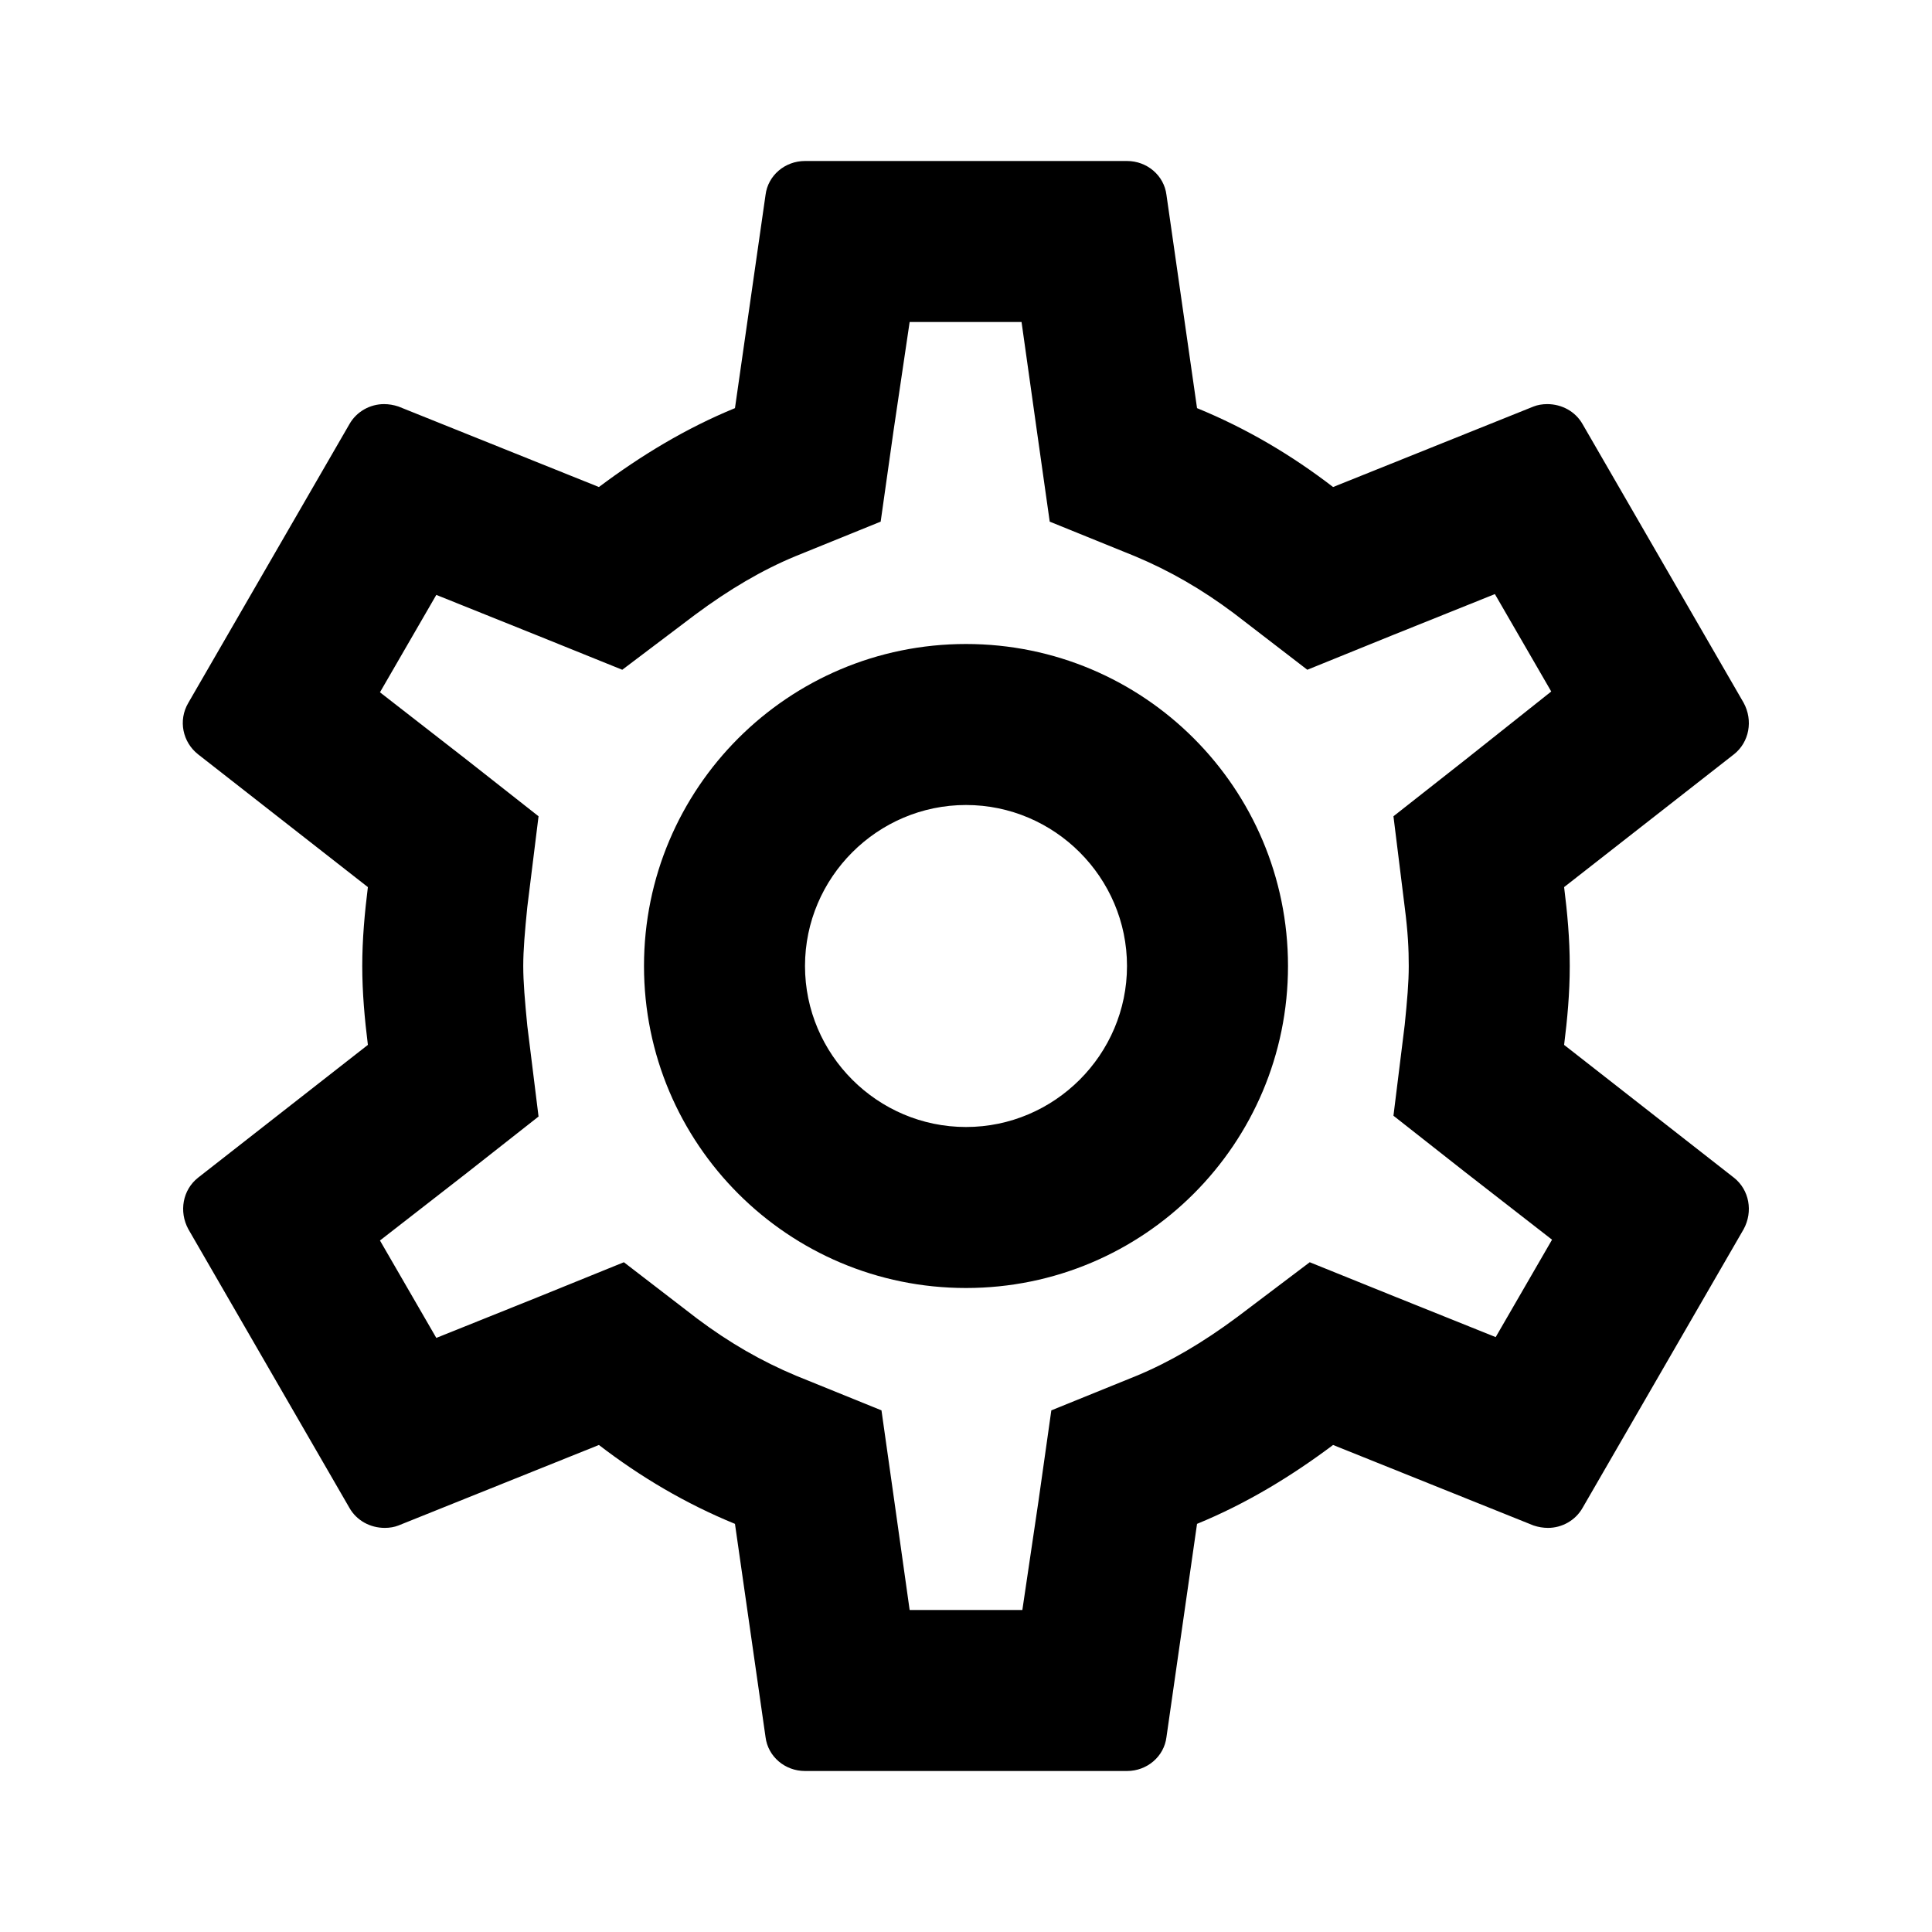
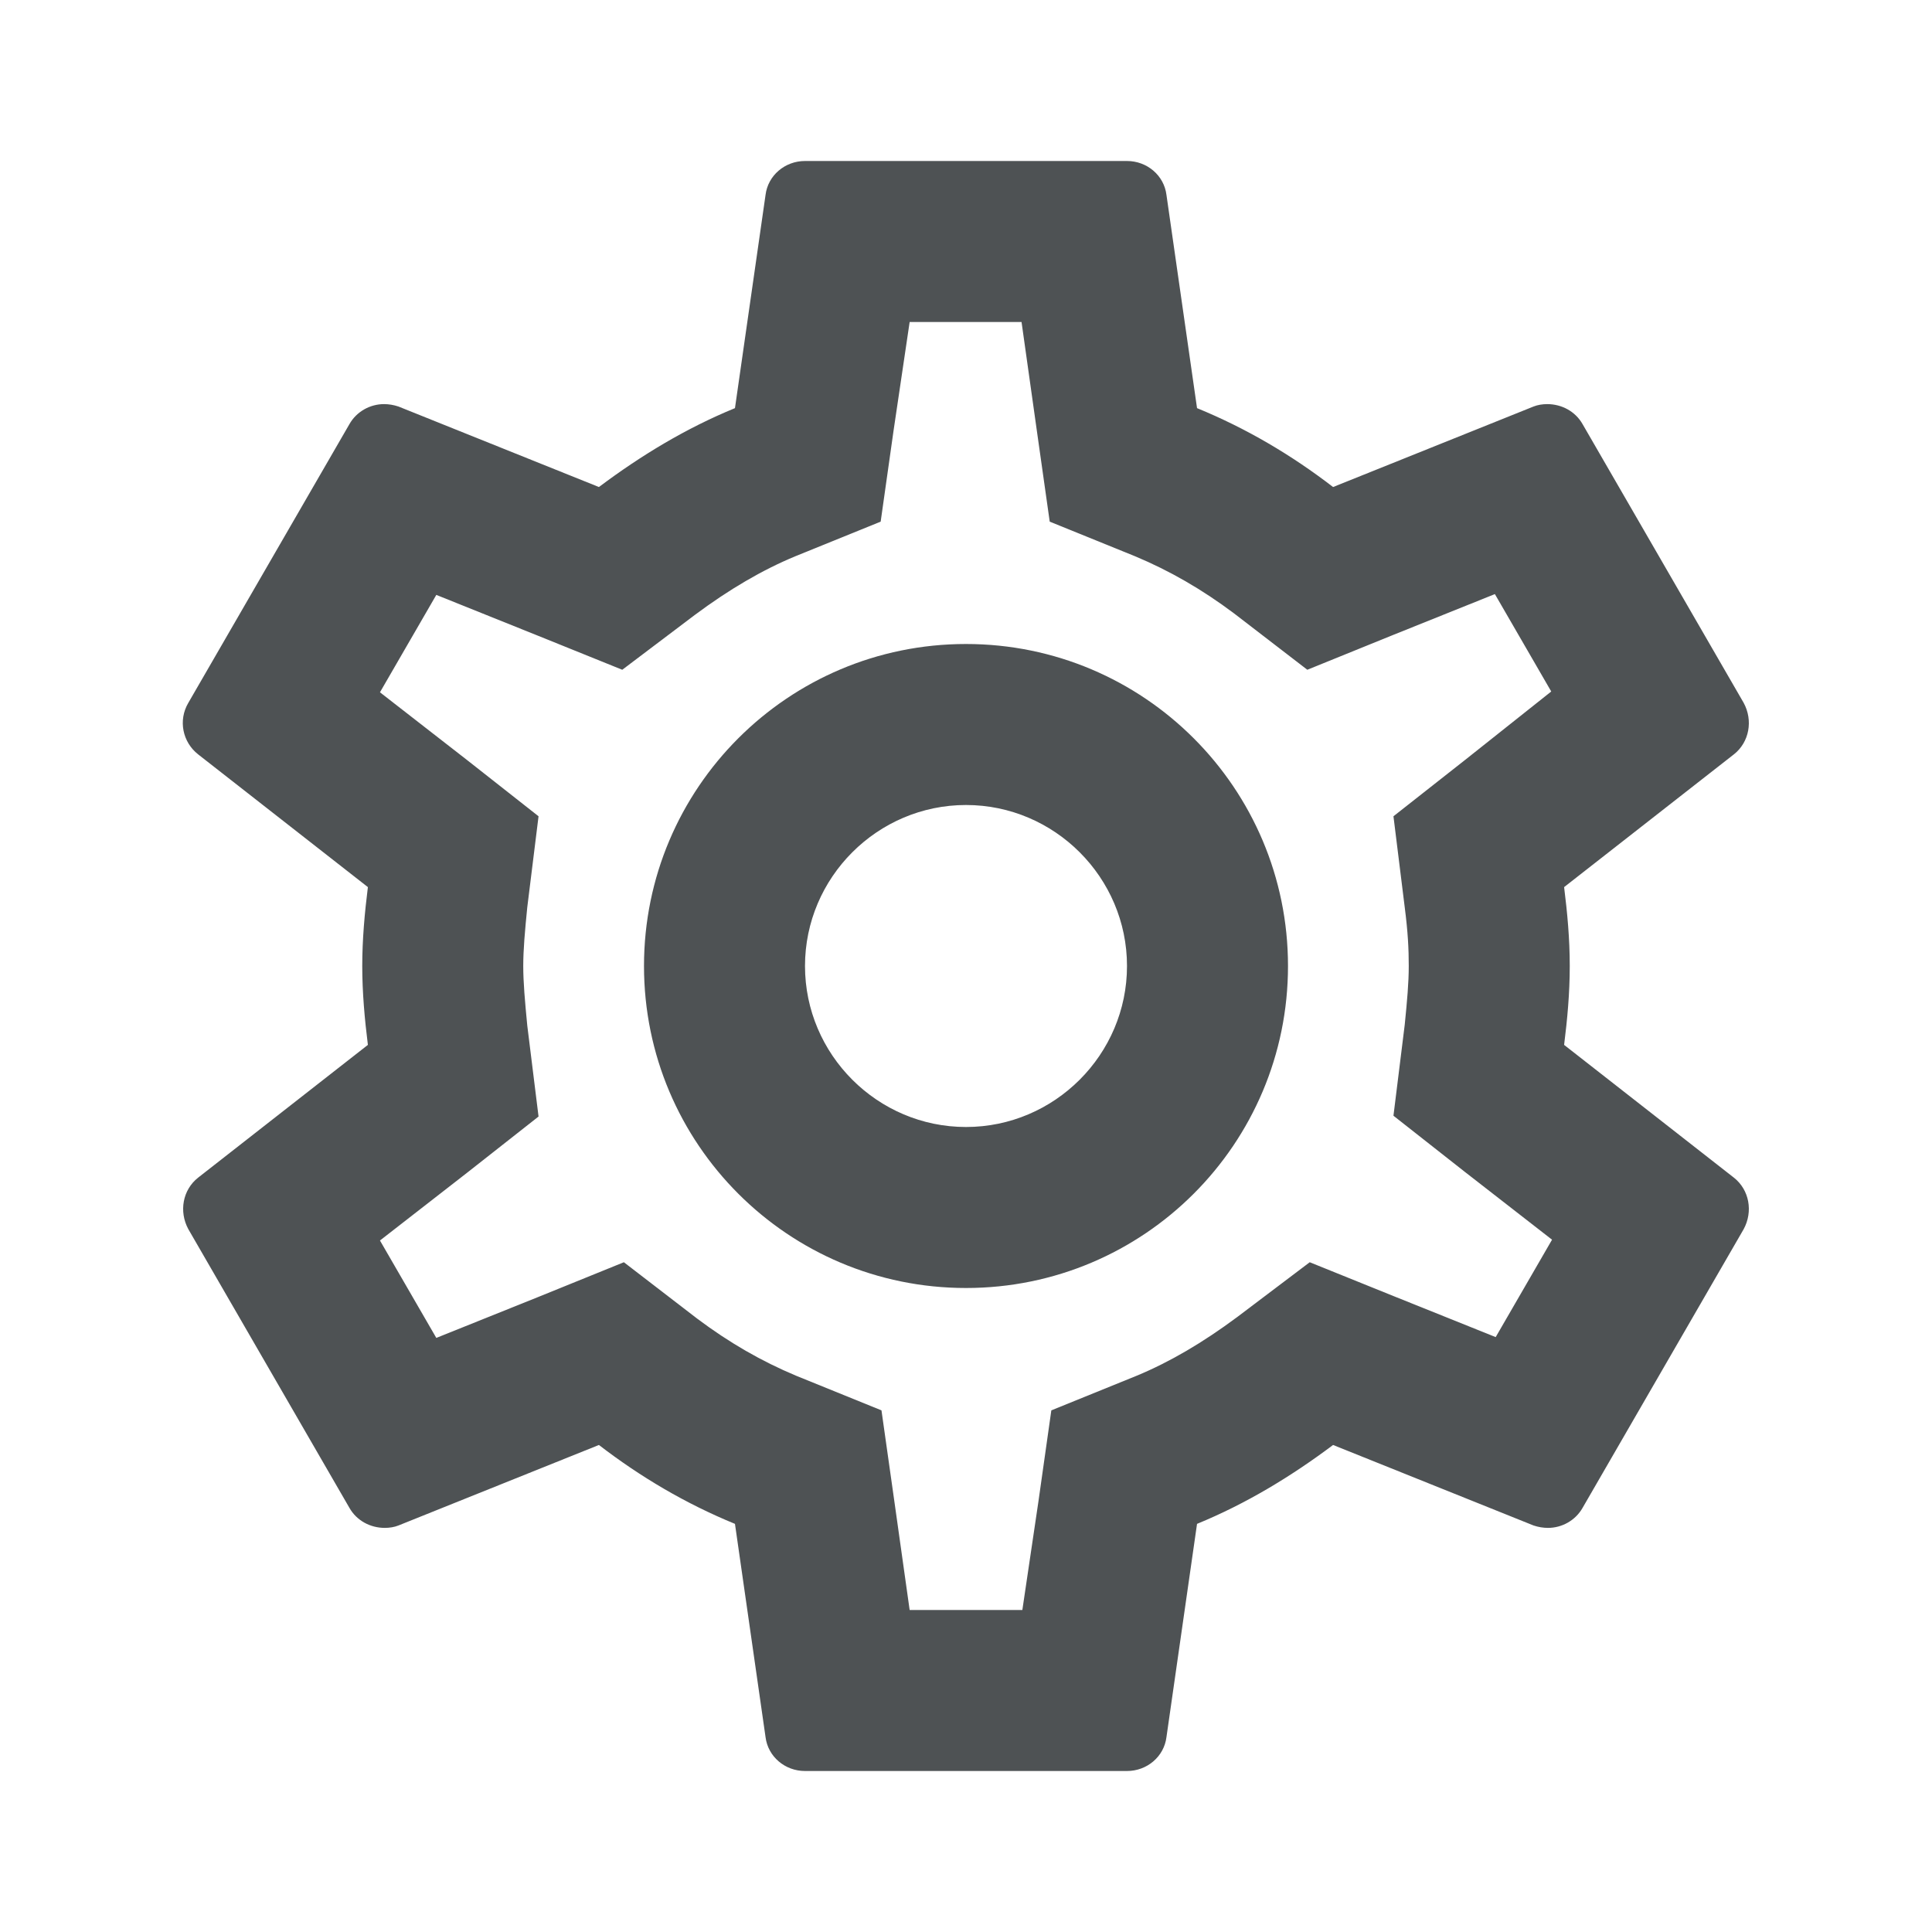
- <svg xmlns="http://www.w3.org/2000/svg" height="48px" viewBox="0 0 24 24" width="48px" fill="#000000">
+ <svg xmlns="http://www.w3.org/2000/svg" height="48px" viewBox="0 0 24 24" width="48px" fill="#4E5254">
  <path d="M0 0h24v24H0V0z" fill="none" />
  <path d="M19.43 12.98c.04-.32.07-.64.07-.98 0-.34-.03-.66-.07-.98l2.11-1.65c.19-.15.24-.42.12-.64l-2-3.46c-.09-.16-.26-.25-.44-.25-.06 0-.12.01-.17.03l-2.49 1c-.52-.4-1.08-.73-1.69-.98l-.38-2.65C14.46 2.18 14.25 2 14 2h-4c-.25 0-.46.18-.49.42l-.38 2.65c-.61.25-1.17.59-1.69.98l-2.49-1c-.06-.02-.12-.03-.18-.03-.17 0-.34.09-.43.25l-2 3.46c-.13.22-.07.49.12.64l2.11 1.65c-.04.32-.07.65-.07.98 0 .33.03.66.07.98l-2.11 1.65c-.19.15-.24.42-.12.64l2 3.46c.09.16.26.25.44.25.06 0 .12-.01.17-.03l2.49-1c.52.4 1.08.73 1.69.98l.38 2.65c.03.24.24.42.49.42h4c.25 0 .46-.18.49-.42l.38-2.65c.61-.25 1.17-.59 1.69-.98l2.49 1c.06.02.12.03.18.03.17 0 .34-.09.43-.25l2-3.46c.12-.22.07-.49-.12-.64l-2.11-1.65zm-1.98-1.71c.04.31.05.52.05.73 0 .21-.02.43-.05.73l-.14 1.13.89.7 1.08.84-.7 1.21-1.27-.51-1.04-.42-.9.68c-.43.32-.84.56-1.25.73l-1.06.43-.16 1.13-.2 1.35h-1.4l-.19-1.35-.16-1.13-1.06-.43c-.43-.18-.83-.41-1.23-.71l-.91-.7-1.06.43-1.27.51-.7-1.21 1.08-.84.89-.7-.14-1.13c-.03-.31-.05-.54-.05-.74s.02-.43.05-.73l.14-1.13-.89-.7-1.08-.84.7-1.21 1.27.51 1.04.42.9-.68c.43-.32.84-.56 1.25-.73l1.06-.43.16-1.13.2-1.35h1.39l.19 1.35.16 1.13 1.06.43c.43.18.83.41 1.23.71l.91.7 1.06-.43 1.27-.51.7 1.21-1.07.85-.89.7.14 1.13zM12 8c-2.21 0-4 1.79-4 4s1.79 4 4 4 4-1.79 4-4-1.79-4-4-4zm0 6c-1.1 0-2-.9-2-2s.9-2 2-2 2 .9 2 2-.9 2-2 2z" />
</svg>
